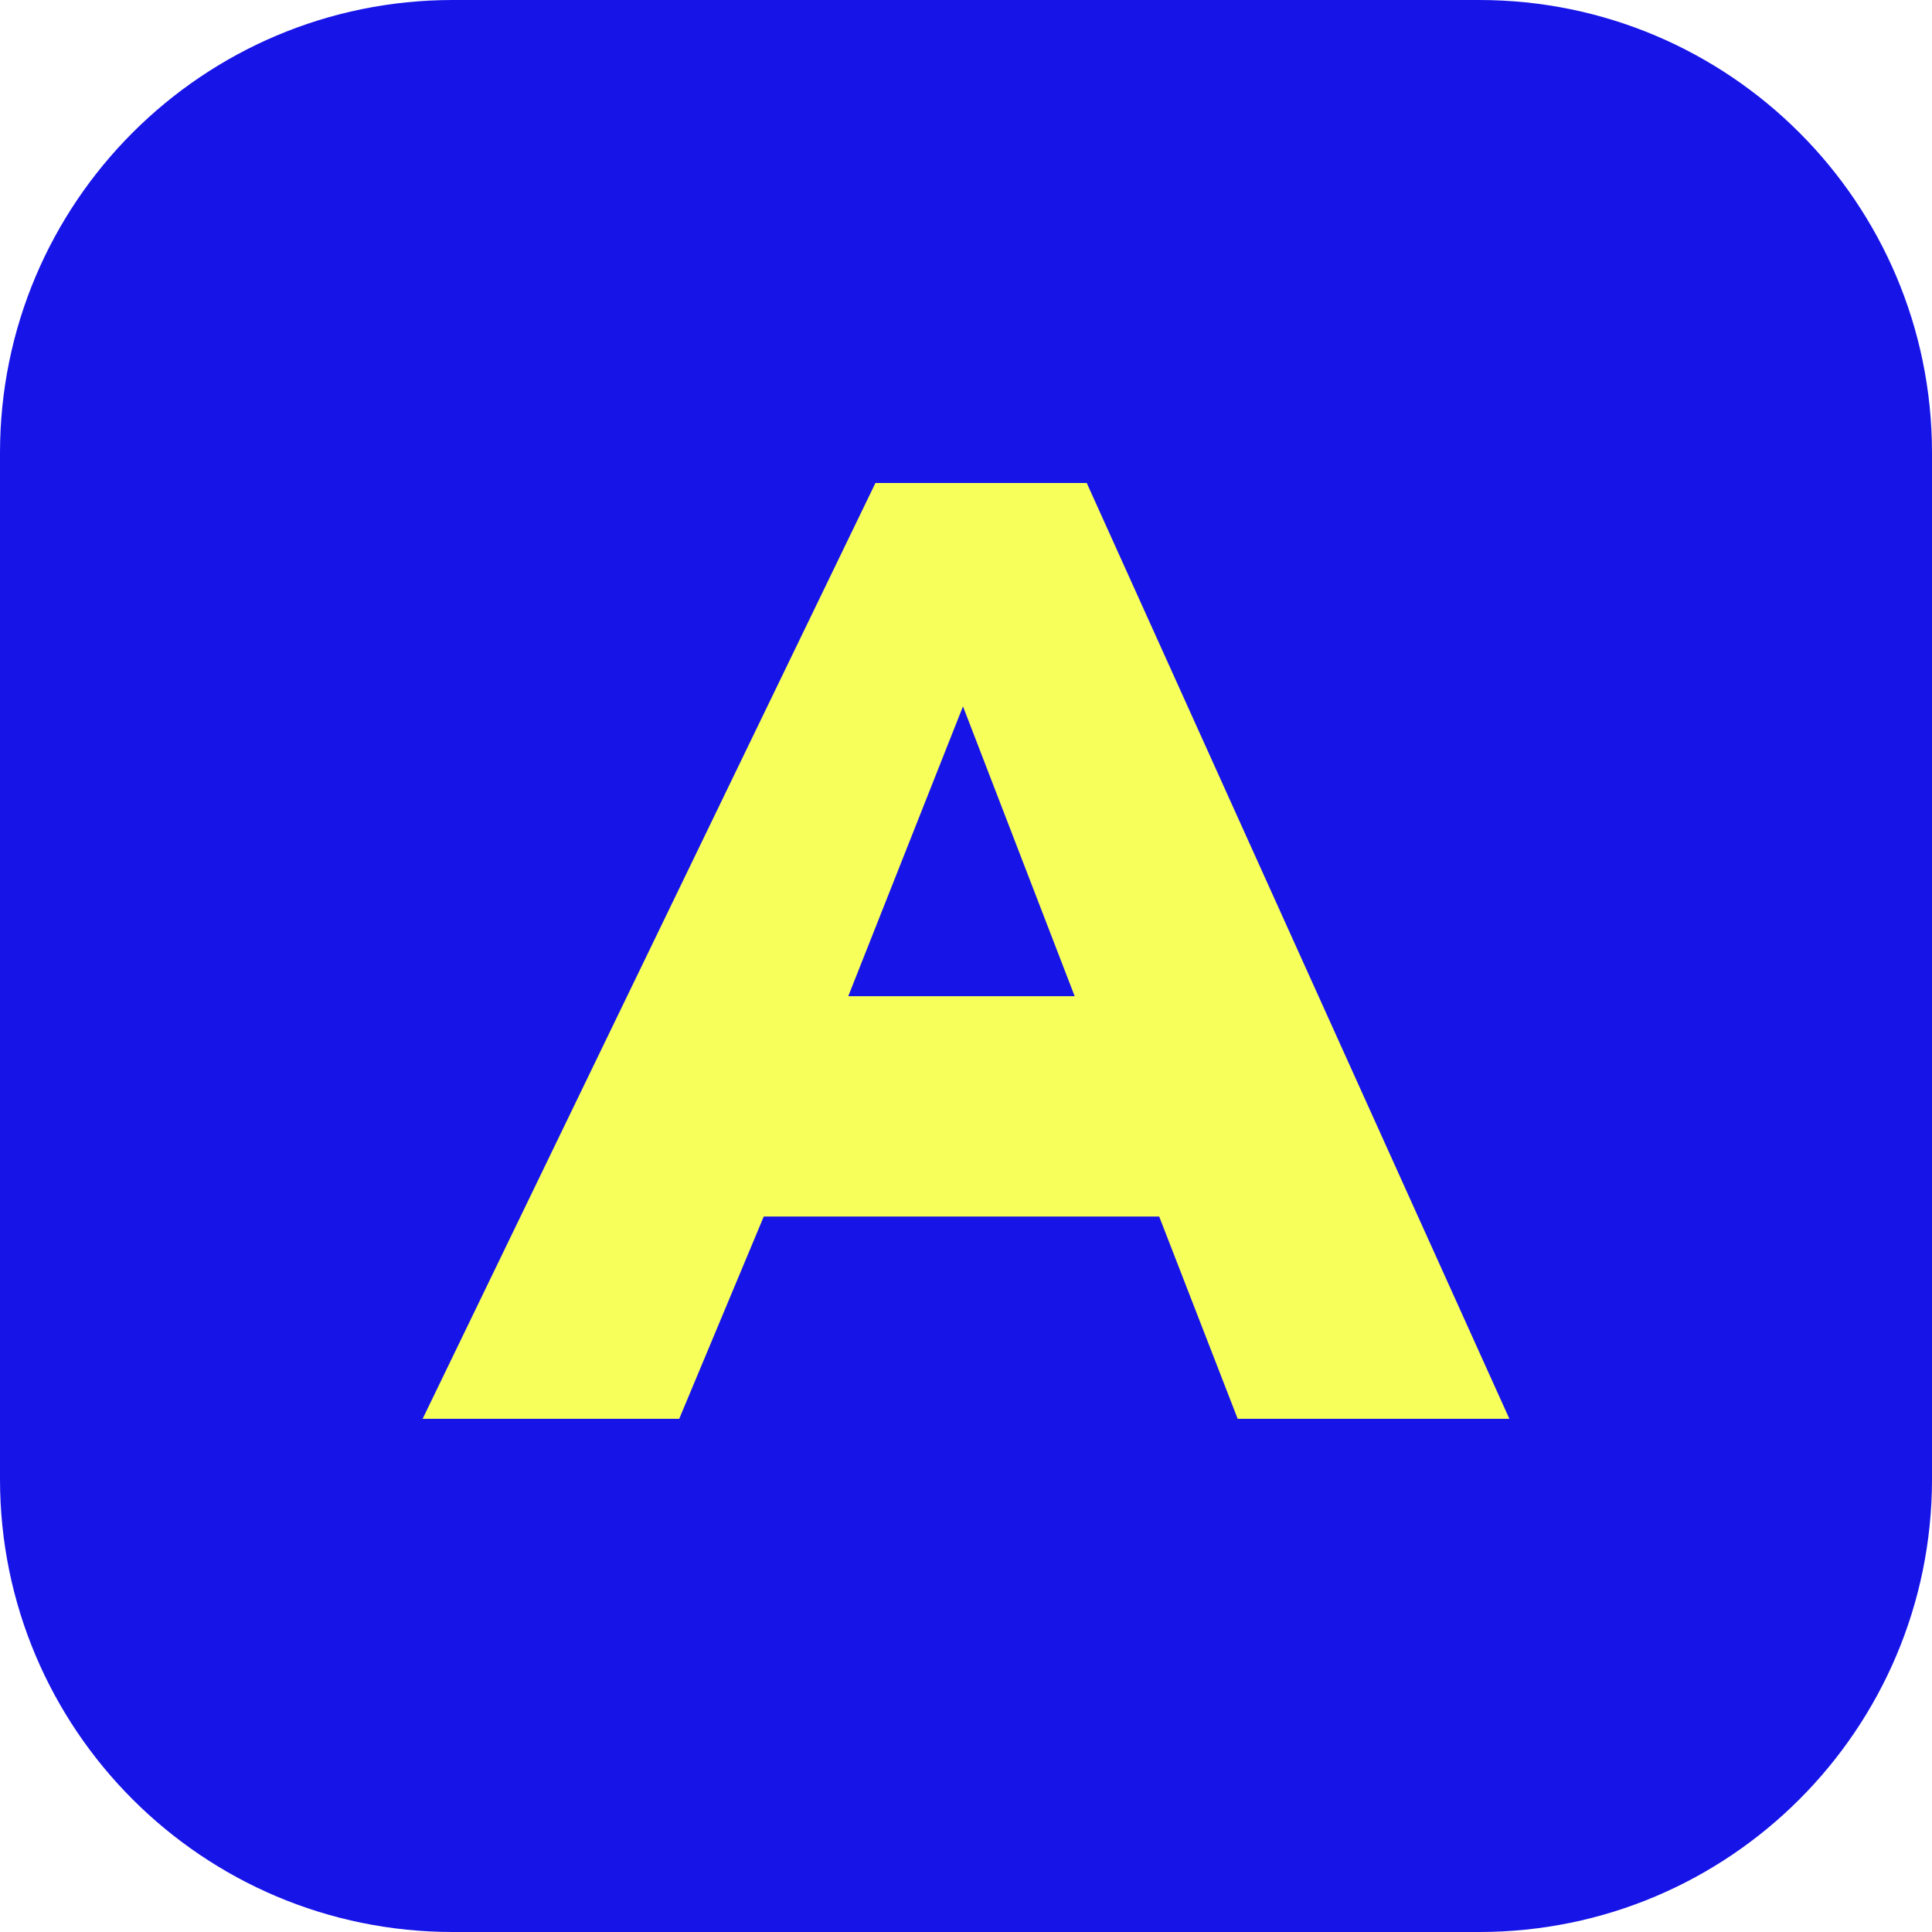
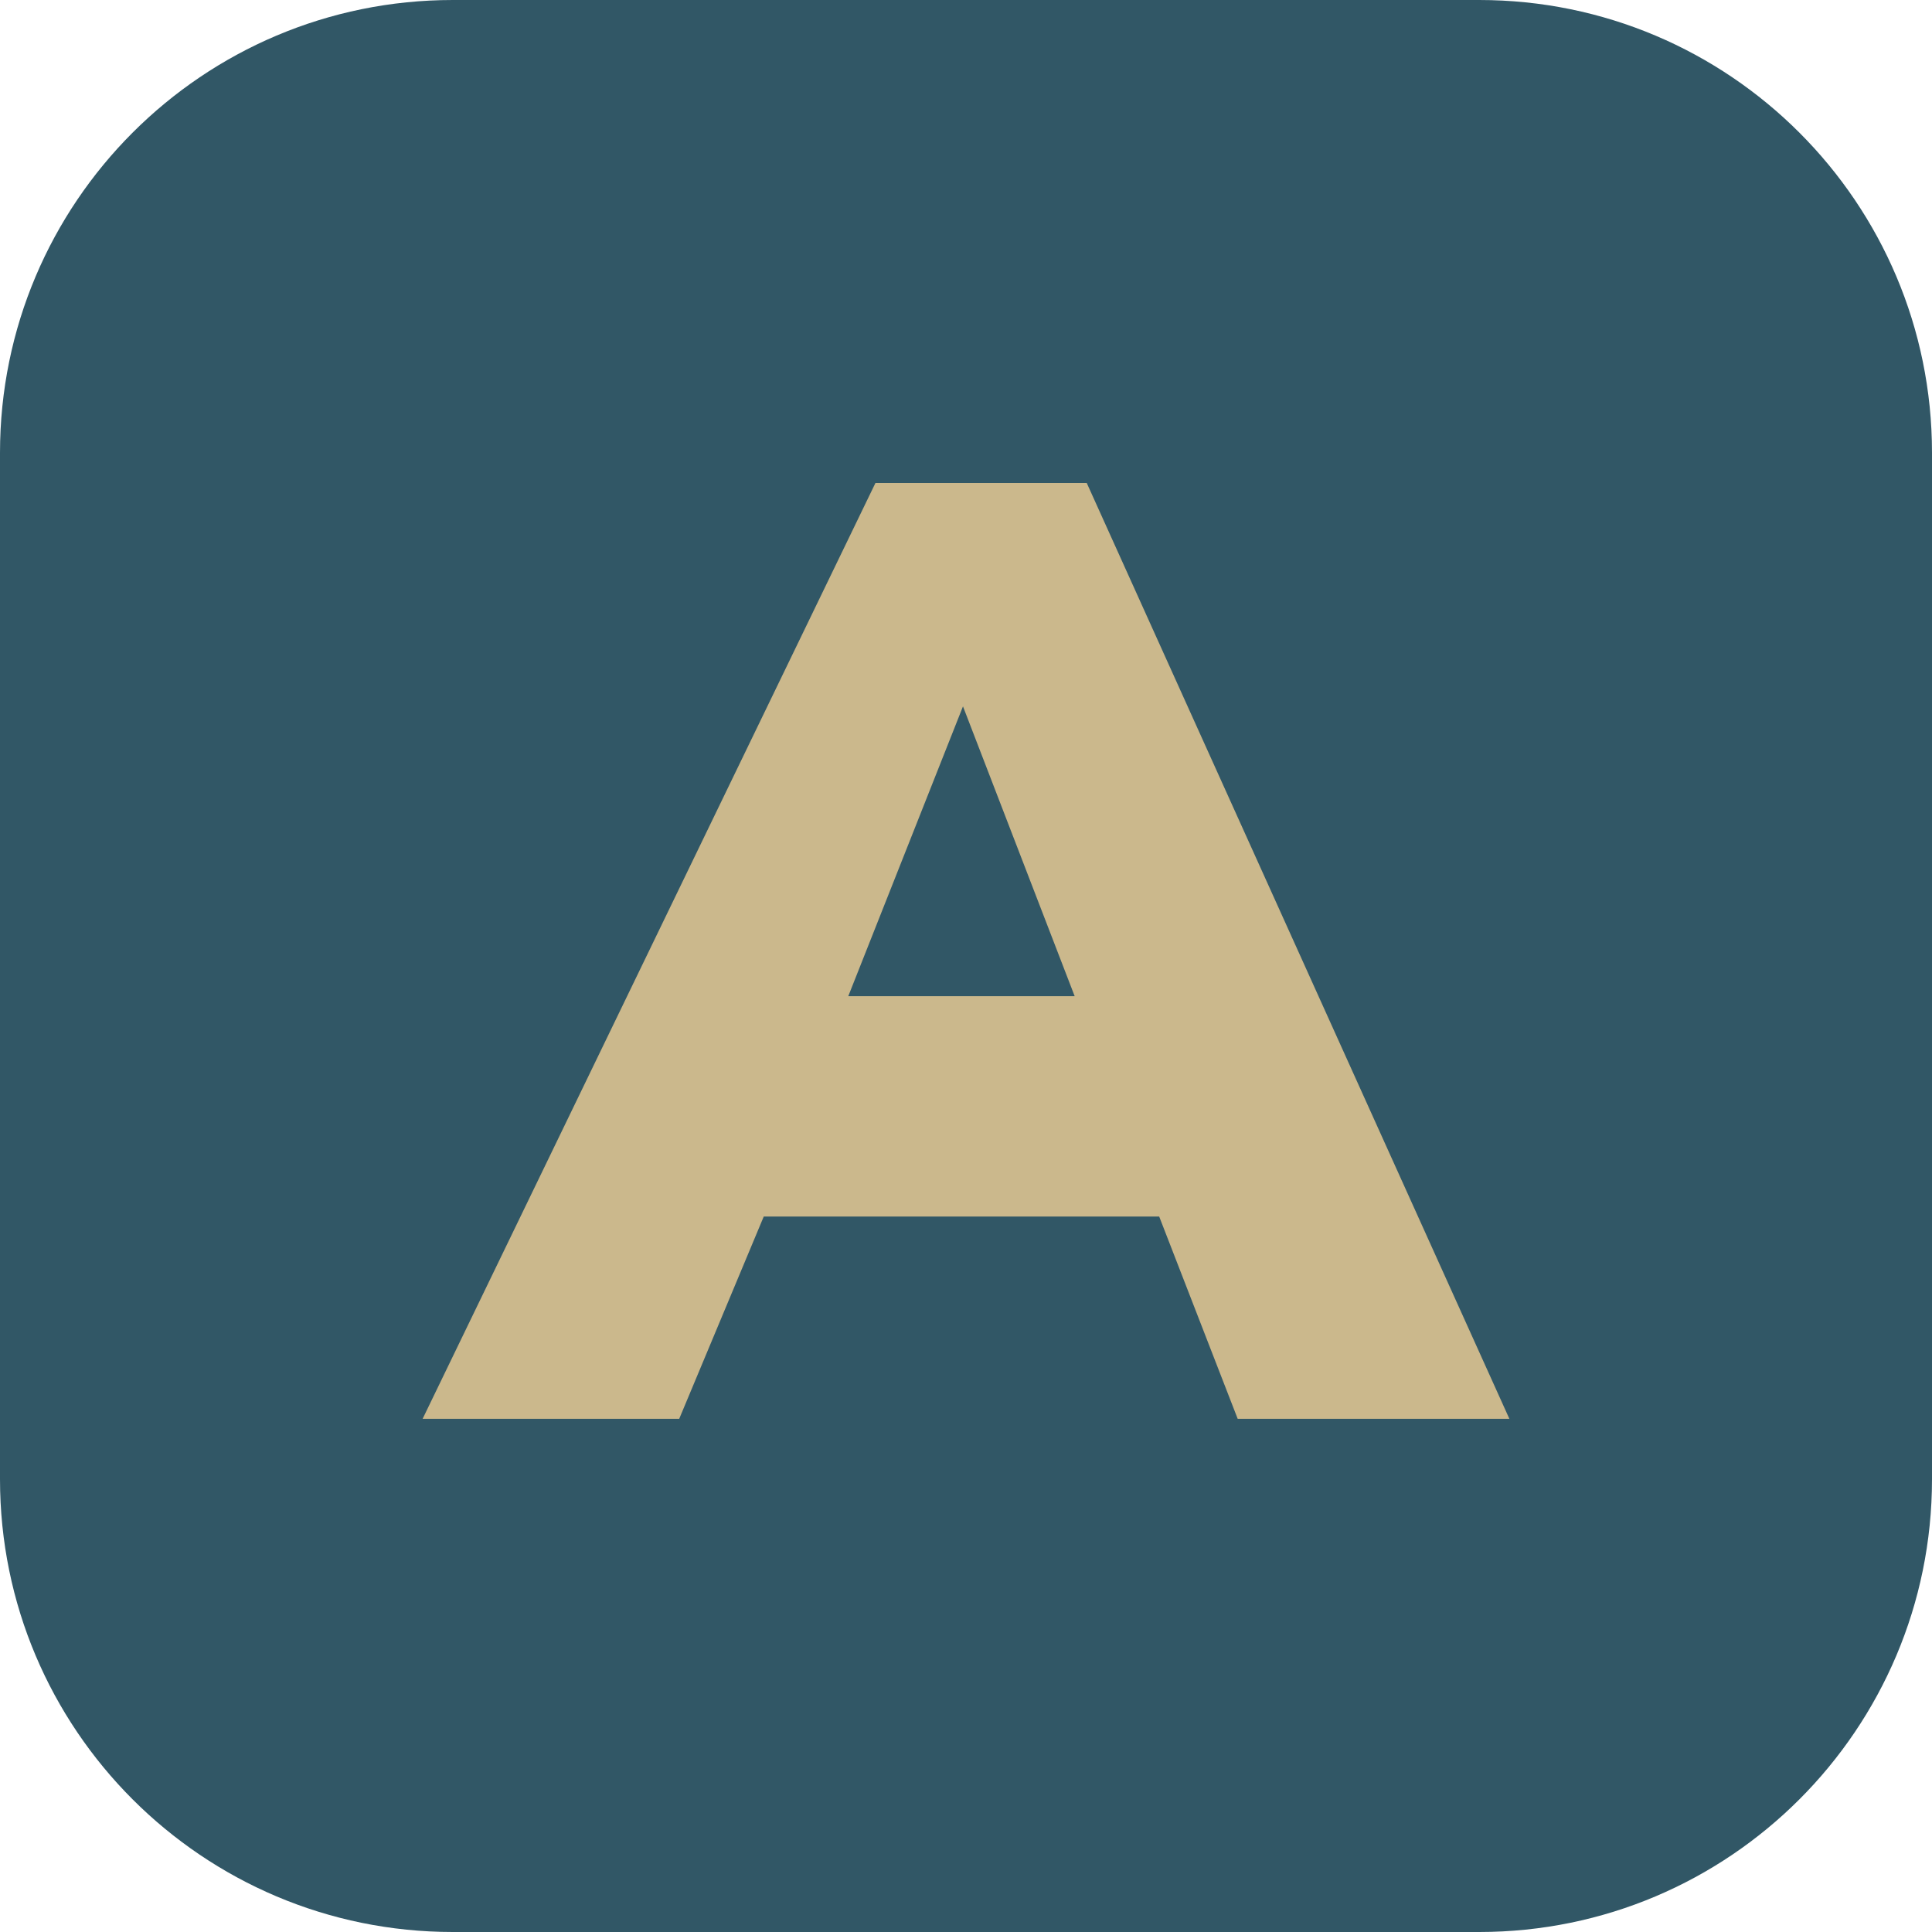
<svg xmlns="http://www.w3.org/2000/svg" viewBox="0 0 64 64">
-   <rect width="64" height="64" rx="15" fill="#1714e8" />
-   <path d="M14 47 29 16h7l14 31h-9l-2.6-6.7H25.3L22.5 47Zm14.1-14h7.5l-3.7-9.6Z" fill="#f7ff5b" />
+   <rect width="64" height="64" rx="15" fill="#315766" />
+   <path d="M14 47 29 16h7l14 31h-9l-2.6-6.7H25.3L22.5 47Zm14.1-14h7.5l-3.7-9.6Z" fill="#cbb88c" />
</svg>
